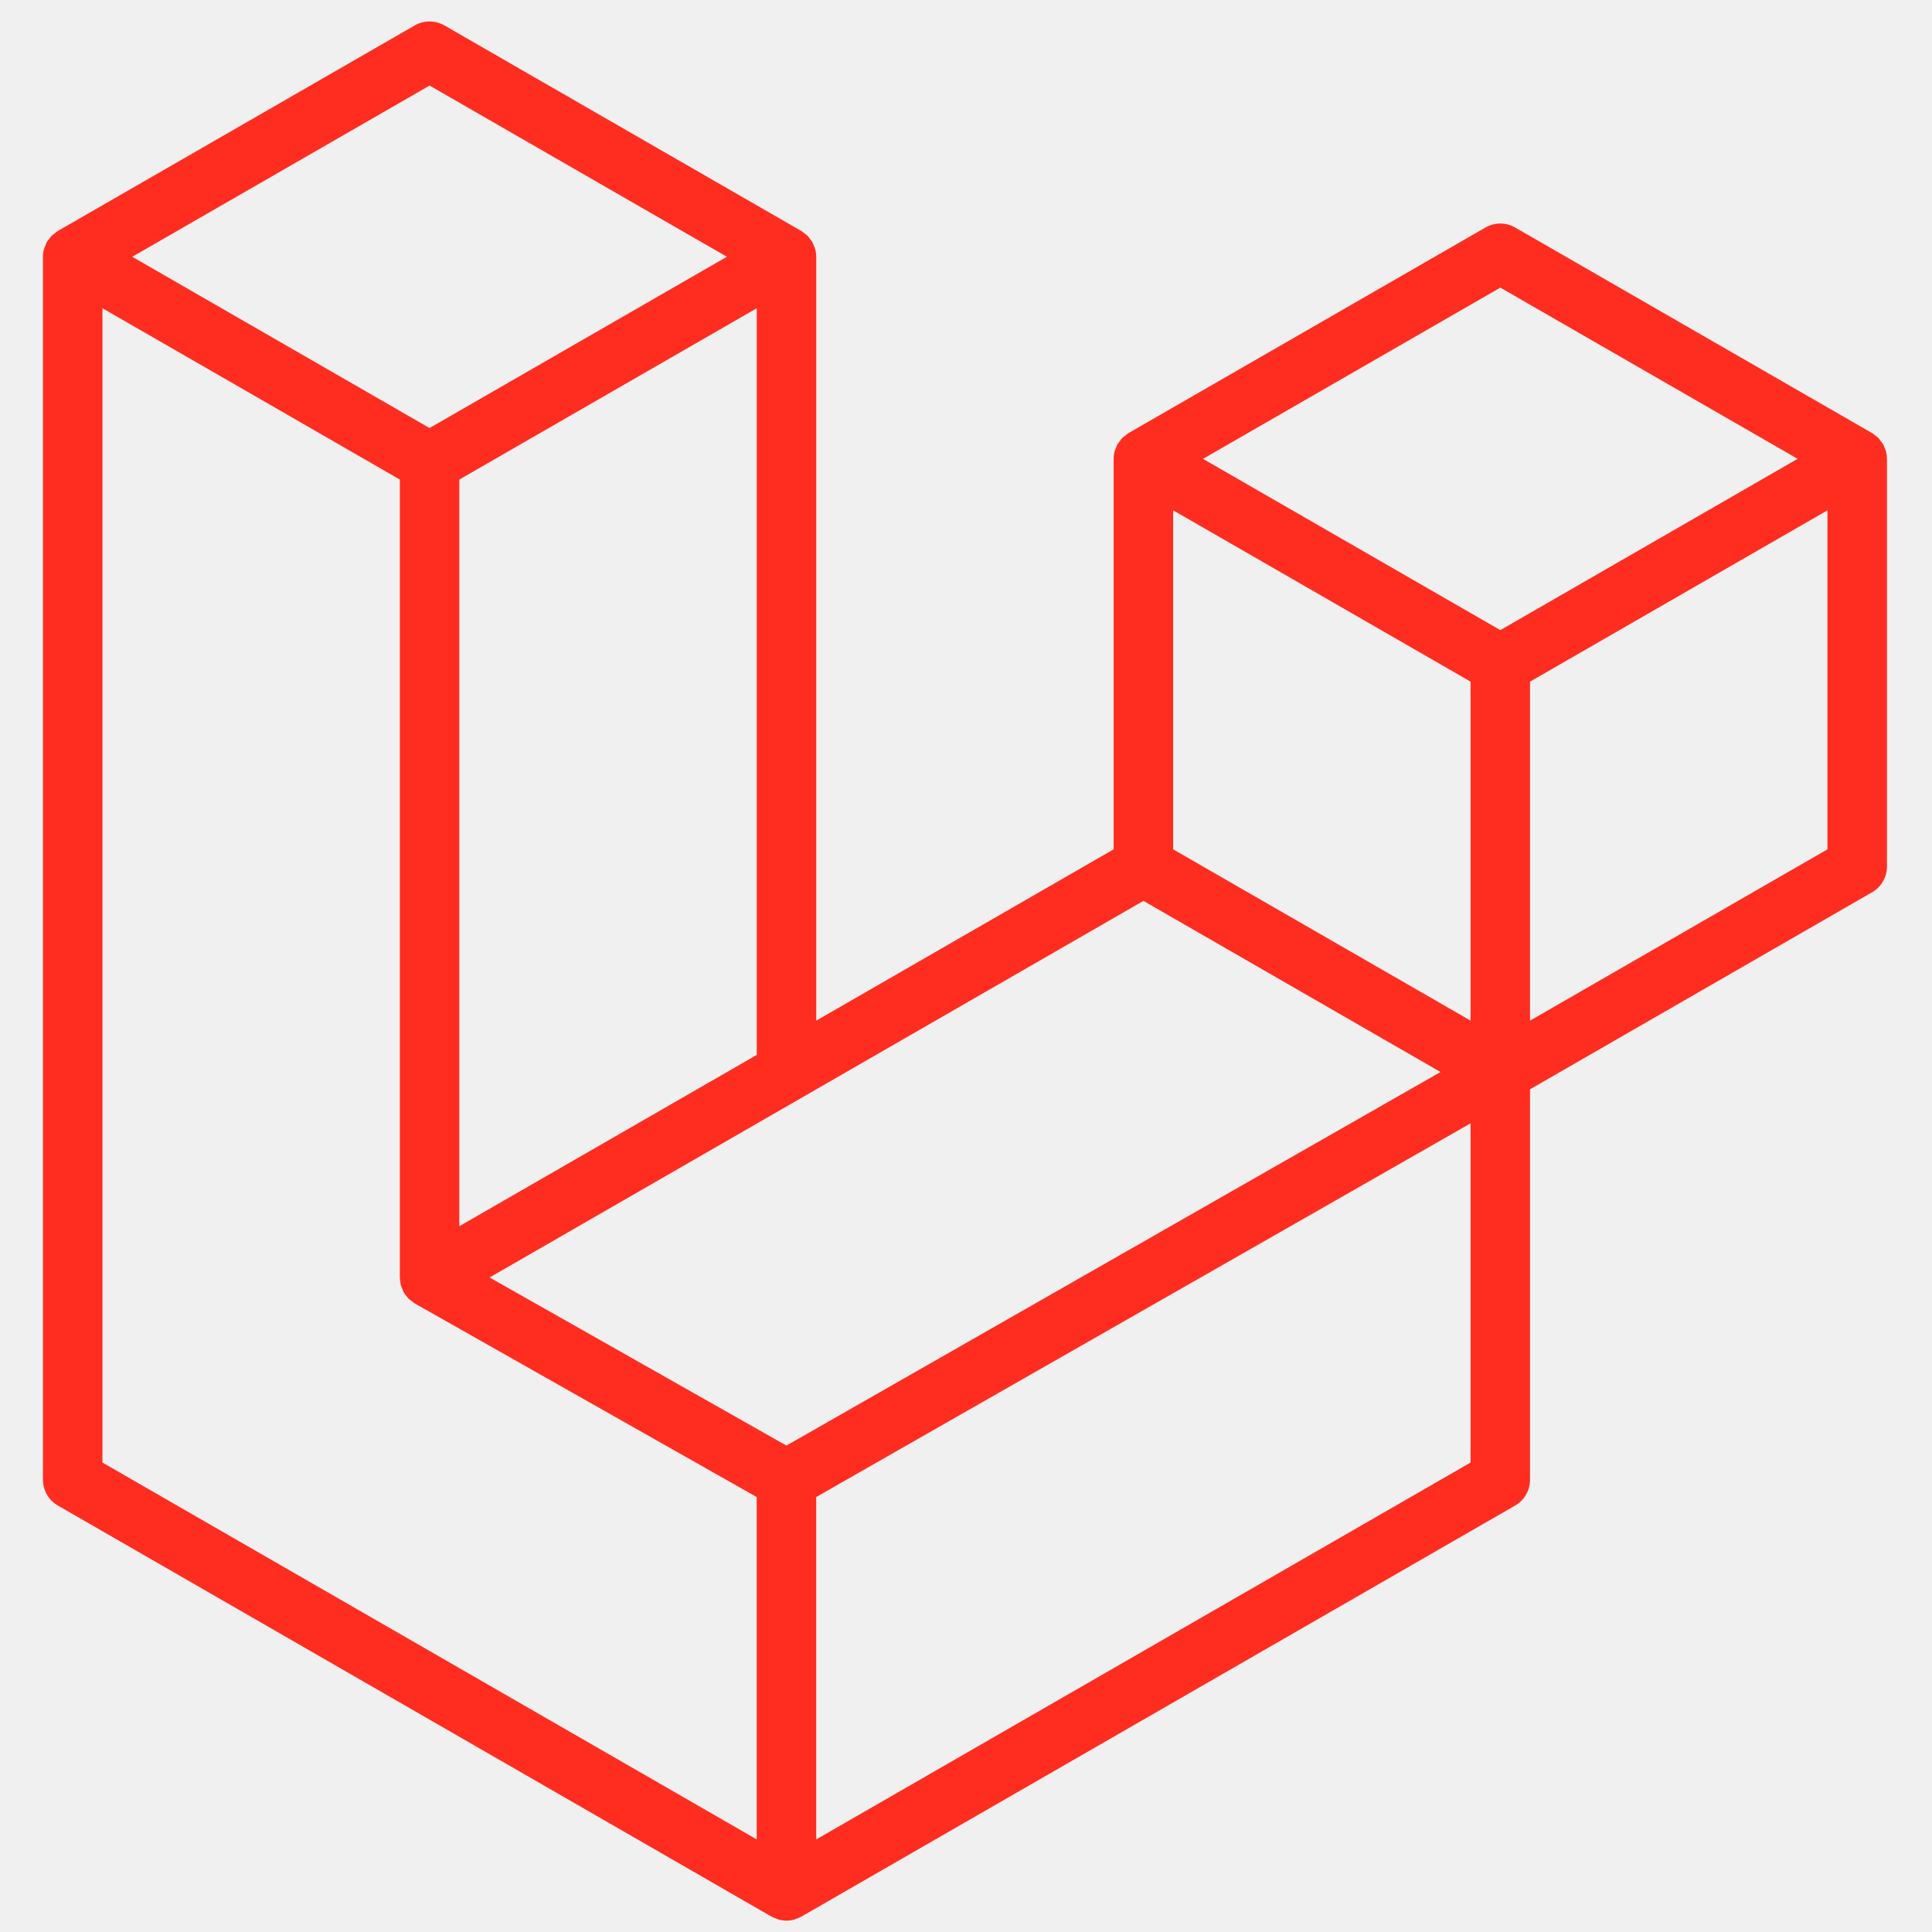
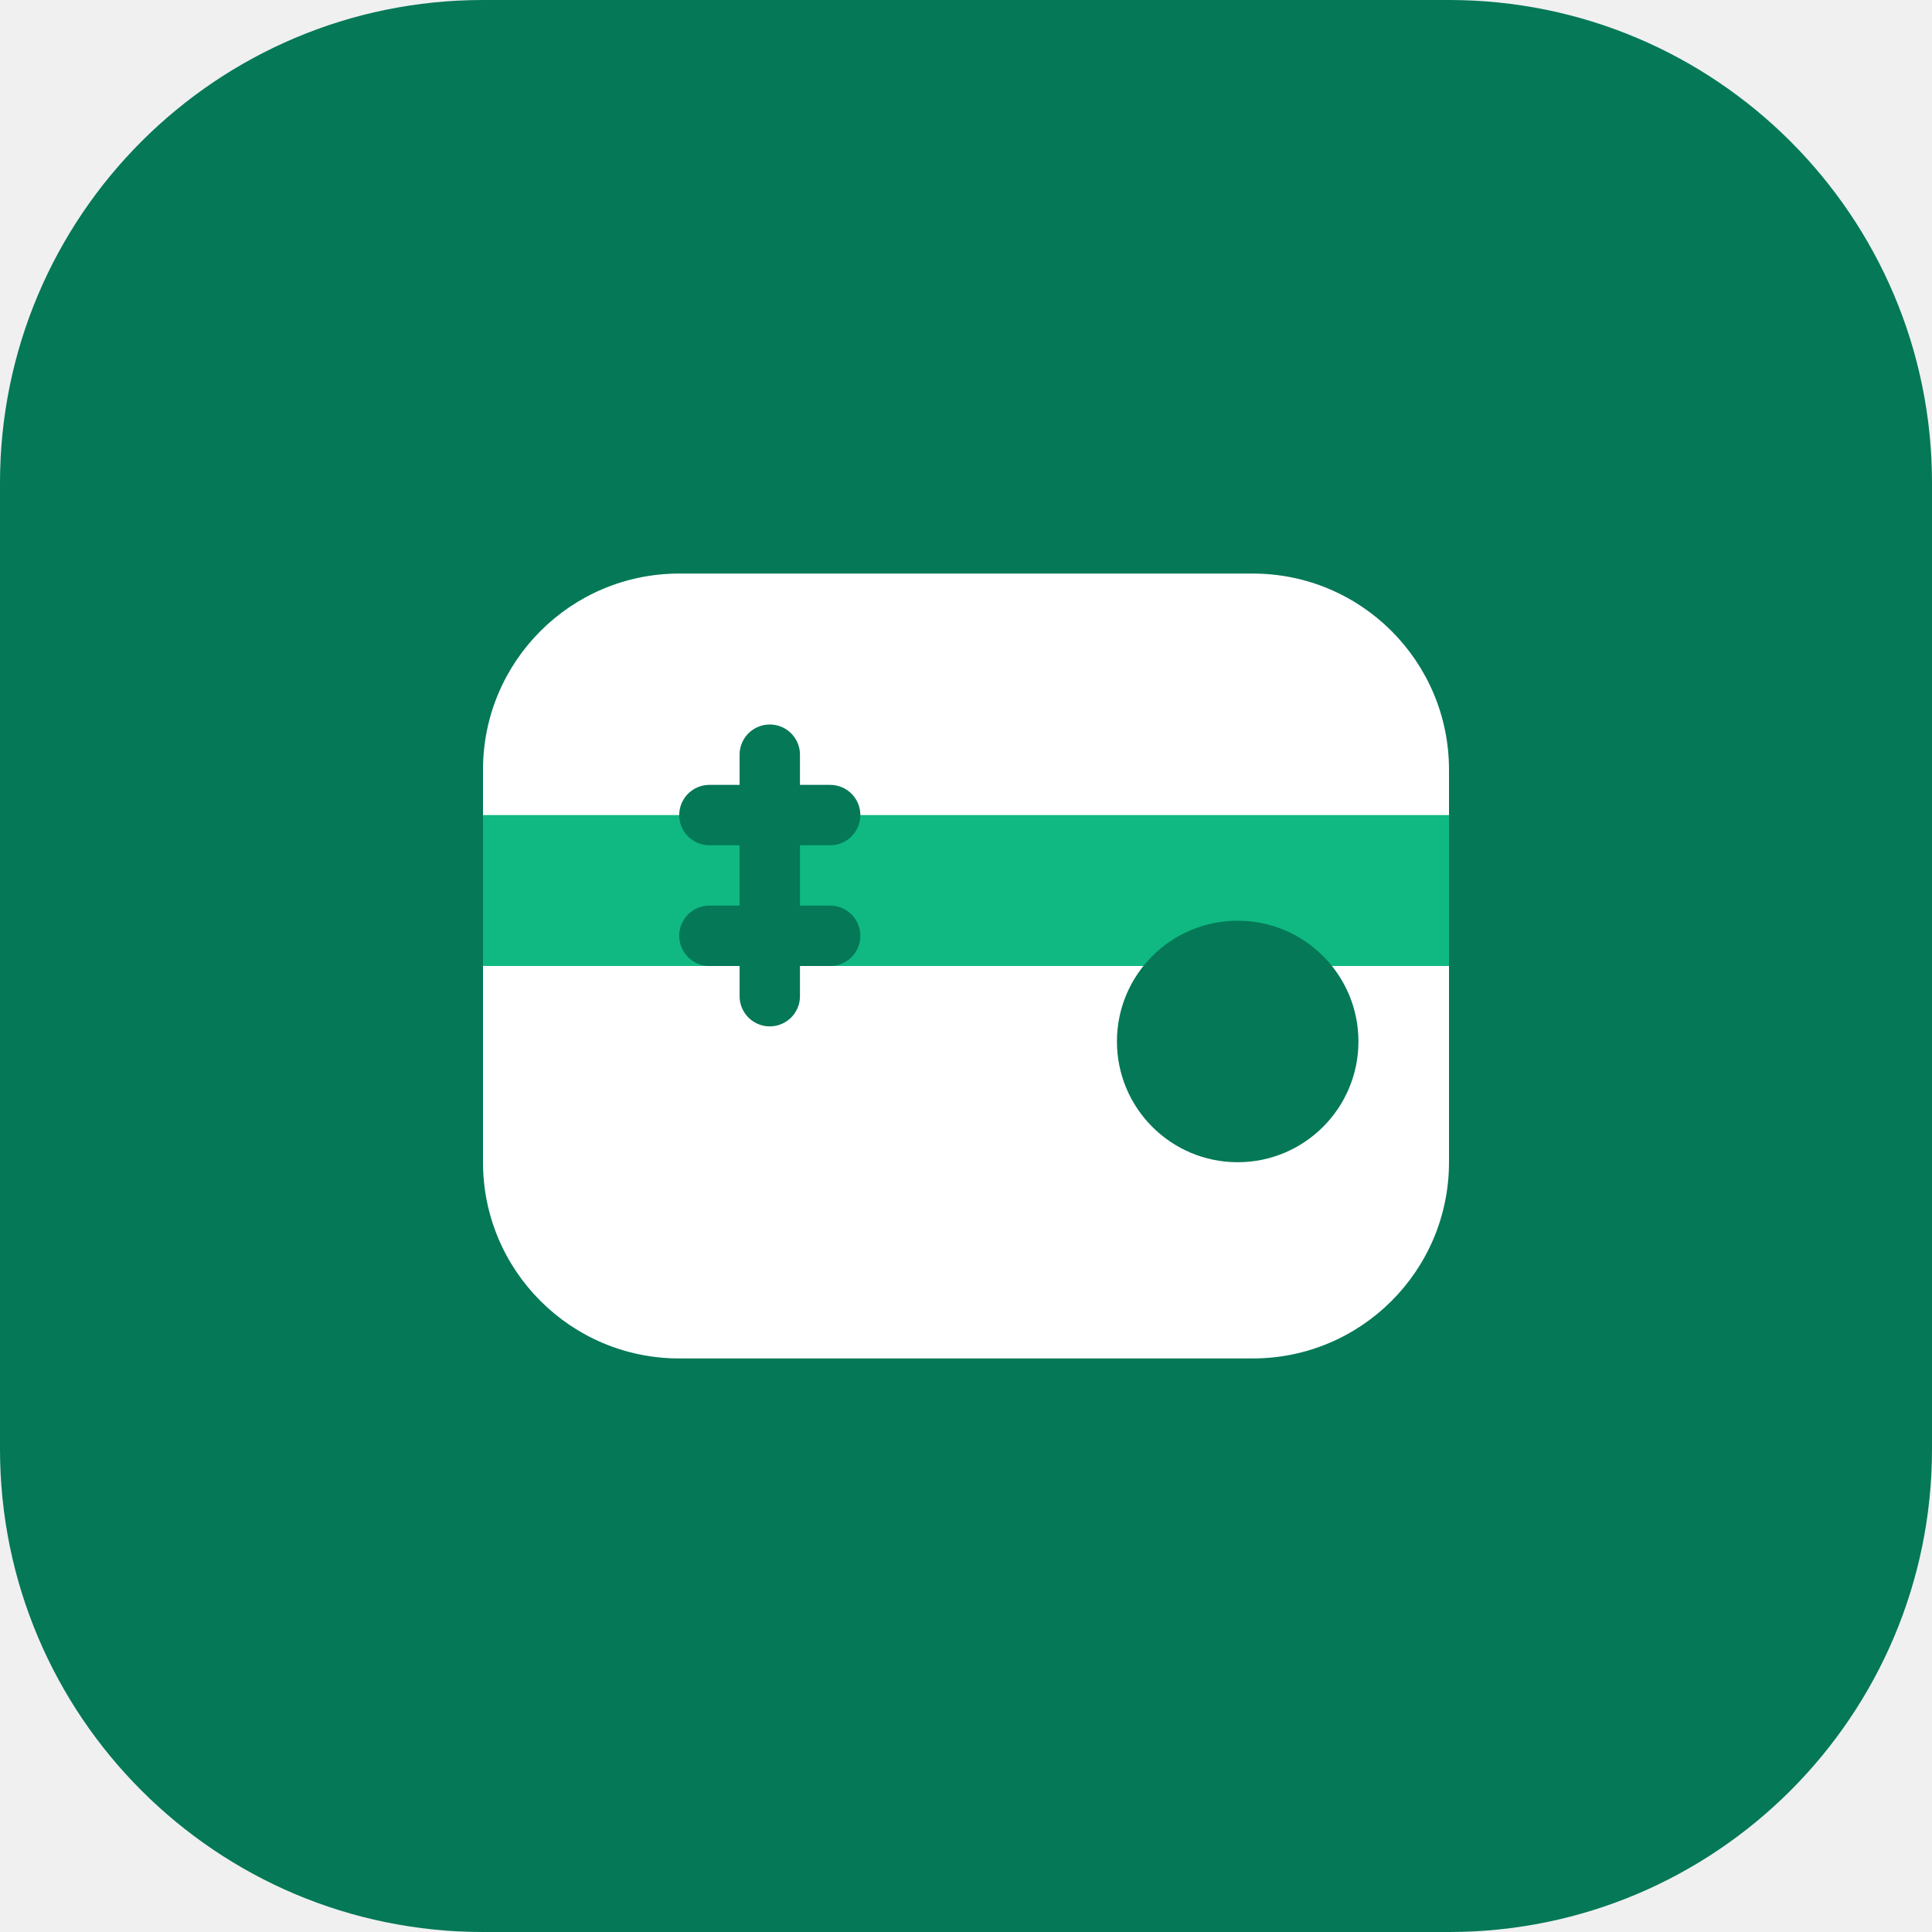
- <svg xmlns="http://www.w3.org/2000/svg" width="166" height="166" viewBox="0 0 166 166" fill="none">
-   <path fill-rule="evenodd" clip-rule="evenodd" d="M162.041 38.759C162.099 38.977 162.129 39.201 162.13 39.426V74.452C162.13 74.902 162.011 75.344 161.786 75.733C161.561 76.122 161.237 76.444 160.847 76.668L131.462 93.594V127.141C131.462 128.054 130.977 128.897 130.186 129.357L68.847 164.683C68.707 164.763 68.554 164.814 68.401 164.868C68.343 164.887 68.289 164.922 68.228 164.938C67.8 165.051 67.349 165.051 66.92 164.938C66.85 164.919 66.786 164.881 66.719 164.855C66.579 164.804 66.432 164.76 66.298 164.683L4.972 129.357C4.583 129.133 4.259 128.81 4.034 128.421C3.808 128.032 3.69 127.591 3.689 127.141L3.689 22.063C3.689 21.834 3.721 21.61 3.779 21.393C3.798 21.32 3.843 21.253 3.868 21.179C3.916 21.045 3.961 20.908 4.031 20.783C4.079 20.7 4.149 20.633 4.206 20.557C4.28 20.454 4.347 20.349 4.433 20.26C4.506 20.186 4.602 20.132 4.685 20.068C4.778 19.992 4.861 19.909 4.966 19.848L35.633 2.185C36.022 1.961 36.462 1.844 36.91 1.844C37.358 1.844 37.798 1.961 38.186 2.185L68.851 19.848H68.857C68.959 19.912 69.045 19.992 69.138 20.065C69.221 20.129 69.313 20.186 69.387 20.257C69.476 20.349 69.54 20.454 69.616 20.557C69.671 20.633 69.744 20.7 69.789 20.783C69.862 20.911 69.904 21.045 69.955 21.179C69.98 21.253 70.025 21.32 70.044 21.396C70.103 21.614 70.133 21.838 70.133 22.063V87.694L95.686 72.974V39.423C95.686 39.2 95.718 38.973 95.775 38.759C95.798 38.683 95.839 38.615 95.865 38.542C95.916 38.408 95.96 38.271 96.031 38.146C96.079 38.063 96.149 37.996 96.203 37.92C96.279 37.818 96.343 37.712 96.433 37.623C96.506 37.549 96.599 37.495 96.681 37.431C96.777 37.355 96.86 37.272 96.962 37.211L127.633 19.548C128.021 19.324 128.461 19.206 128.91 19.206C129.358 19.206 129.798 19.324 130.186 19.548L160.85 37.211C160.959 37.275 161.042 37.355 161.137 37.428C161.217 37.492 161.31 37.549 161.383 37.62C161.473 37.712 161.536 37.818 161.613 37.92C161.67 37.996 161.741 38.063 161.785 38.146C161.859 38.271 161.9 38.408 161.951 38.542C161.98 38.615 162.021 38.683 162.041 38.759ZM157.018 72.974V43.848L146.287 50.028L131.462 58.568V87.694L157.021 72.974H157.018ZM126.354 125.663V96.518L111.771 104.85L70.13 128.626V158.046L126.354 125.663ZM8.801 26.485V125.663L65.018 158.043V128.629L35.649 112L35.64 111.994L35.627 111.988C35.528 111.93 35.445 111.847 35.353 111.777C35.273 111.713 35.18 111.662 35.11 111.592L35.104 111.582C35.021 111.502 34.963 111.403 34.893 111.314C34.829 111.228 34.753 111.154 34.702 111.065L34.699 111.055C34.641 110.96 34.606 110.845 34.565 110.736C34.523 110.64 34.469 110.551 34.443 110.449C34.411 110.328 34.405 110.197 34.392 110.072C34.379 109.976 34.354 109.881 34.354 109.785V109.778V41.205L19.532 32.662L8.801 26.485ZM36.913 7.35L11.364 22.063L36.907 36.777L62.453 22.06L36.907 7.35H36.913ZM50.2 99.174L65.022 90.637V26.485L54.291 32.665L39.466 41.205V105.357L50.2 99.174ZM128.91 24.713L103.363 39.426L128.91 54.14L154.453 39.423L128.91 24.713ZM126.354 58.568L111.529 50.028L100.798 43.848V72.974L115.619 81.511L126.354 87.694V58.568ZM67.571 124.205L105.042 102.803L123.772 92.109L98.245 77.405L68.854 94.334L42.066 109.762L67.571 124.205Z" fill="#FF2D20" />
+ <svg xmlns="http://www.w3.org/2000/svg" viewBox="0 0 64 64">
+   <rect width="64" height="64" rx="16" fill="#047857" />
+   <path d="M16 25.5C16 21.91 18.91 19 22.5 19h19C45.09 19 48 21.91 48 25.5v13C48 42.09 45.09 45 41.5 45h-19C18.91 45 16 42.09 16 38.5v-13Z" fill="white" />
+   <path d="M16 27h32v5H16z" fill="#10b981" />
+   <circle cx="41" cy="34.5" r="4" fill="#047857" />
+   <path d="M25.5 25v4M23.5 27h4M25.5 29v4M23.5 31h4" stroke="#047857" stroke-width="2" stroke-linecap="round" />
</svg>
